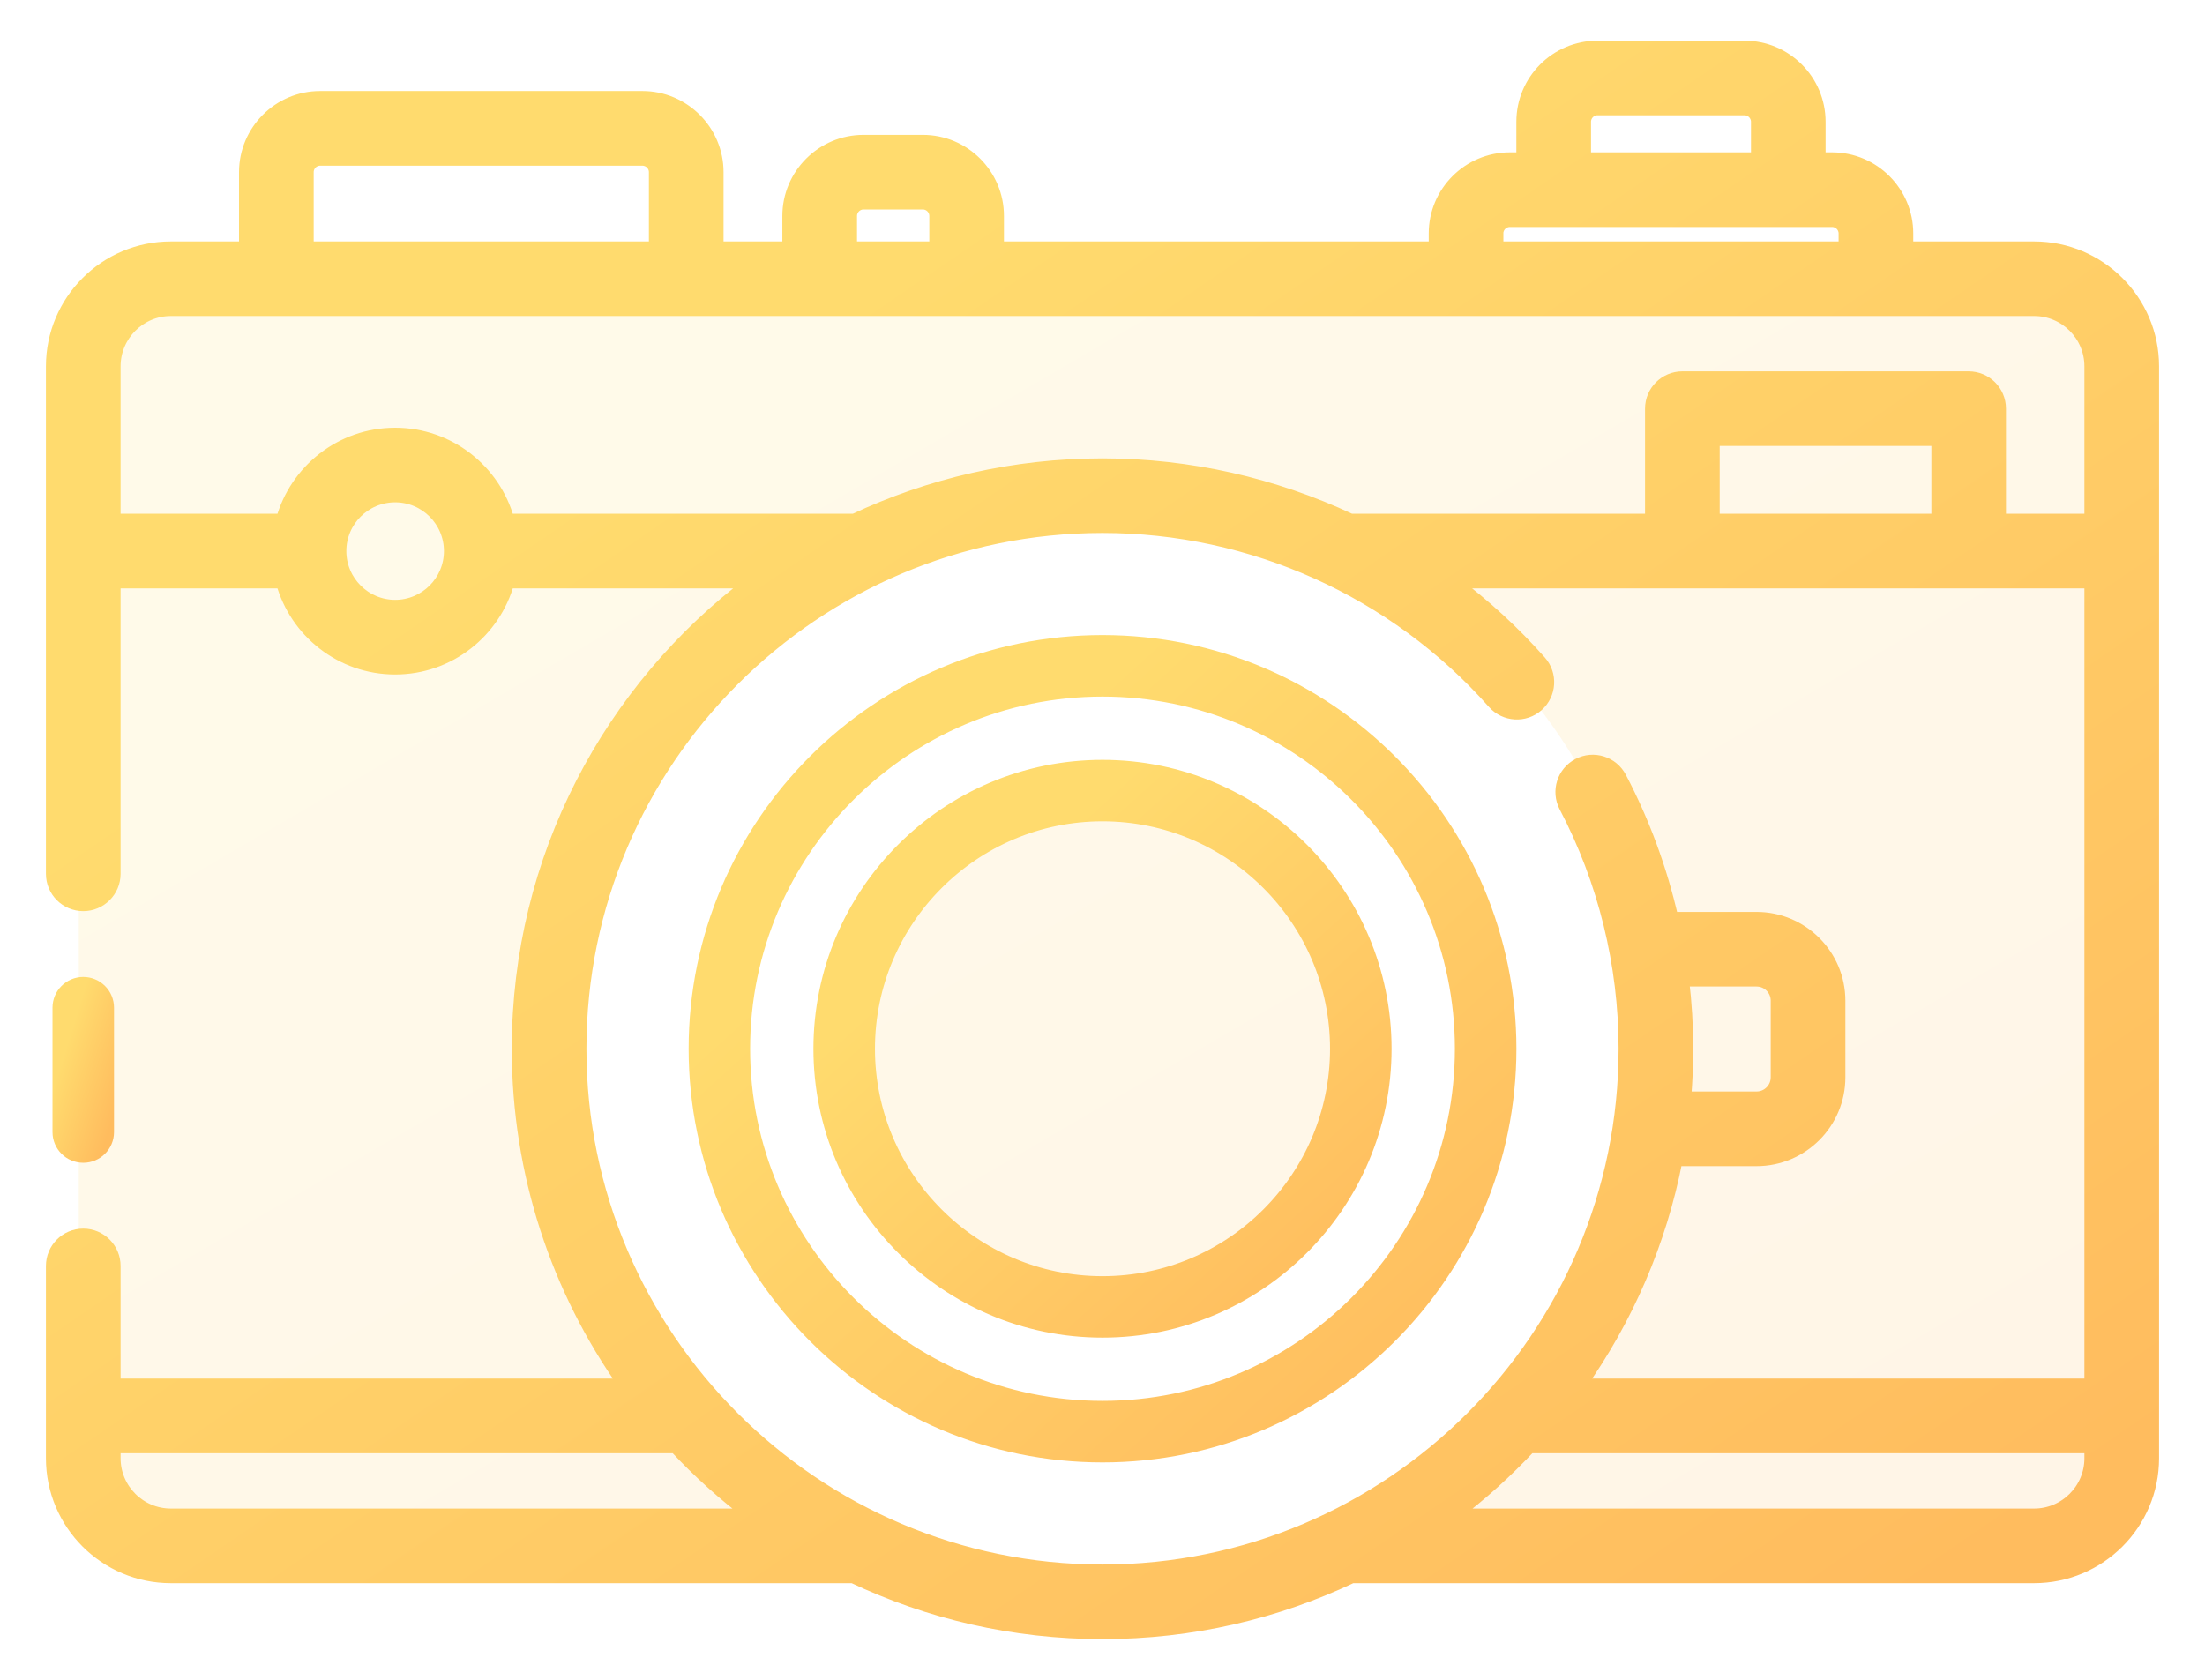
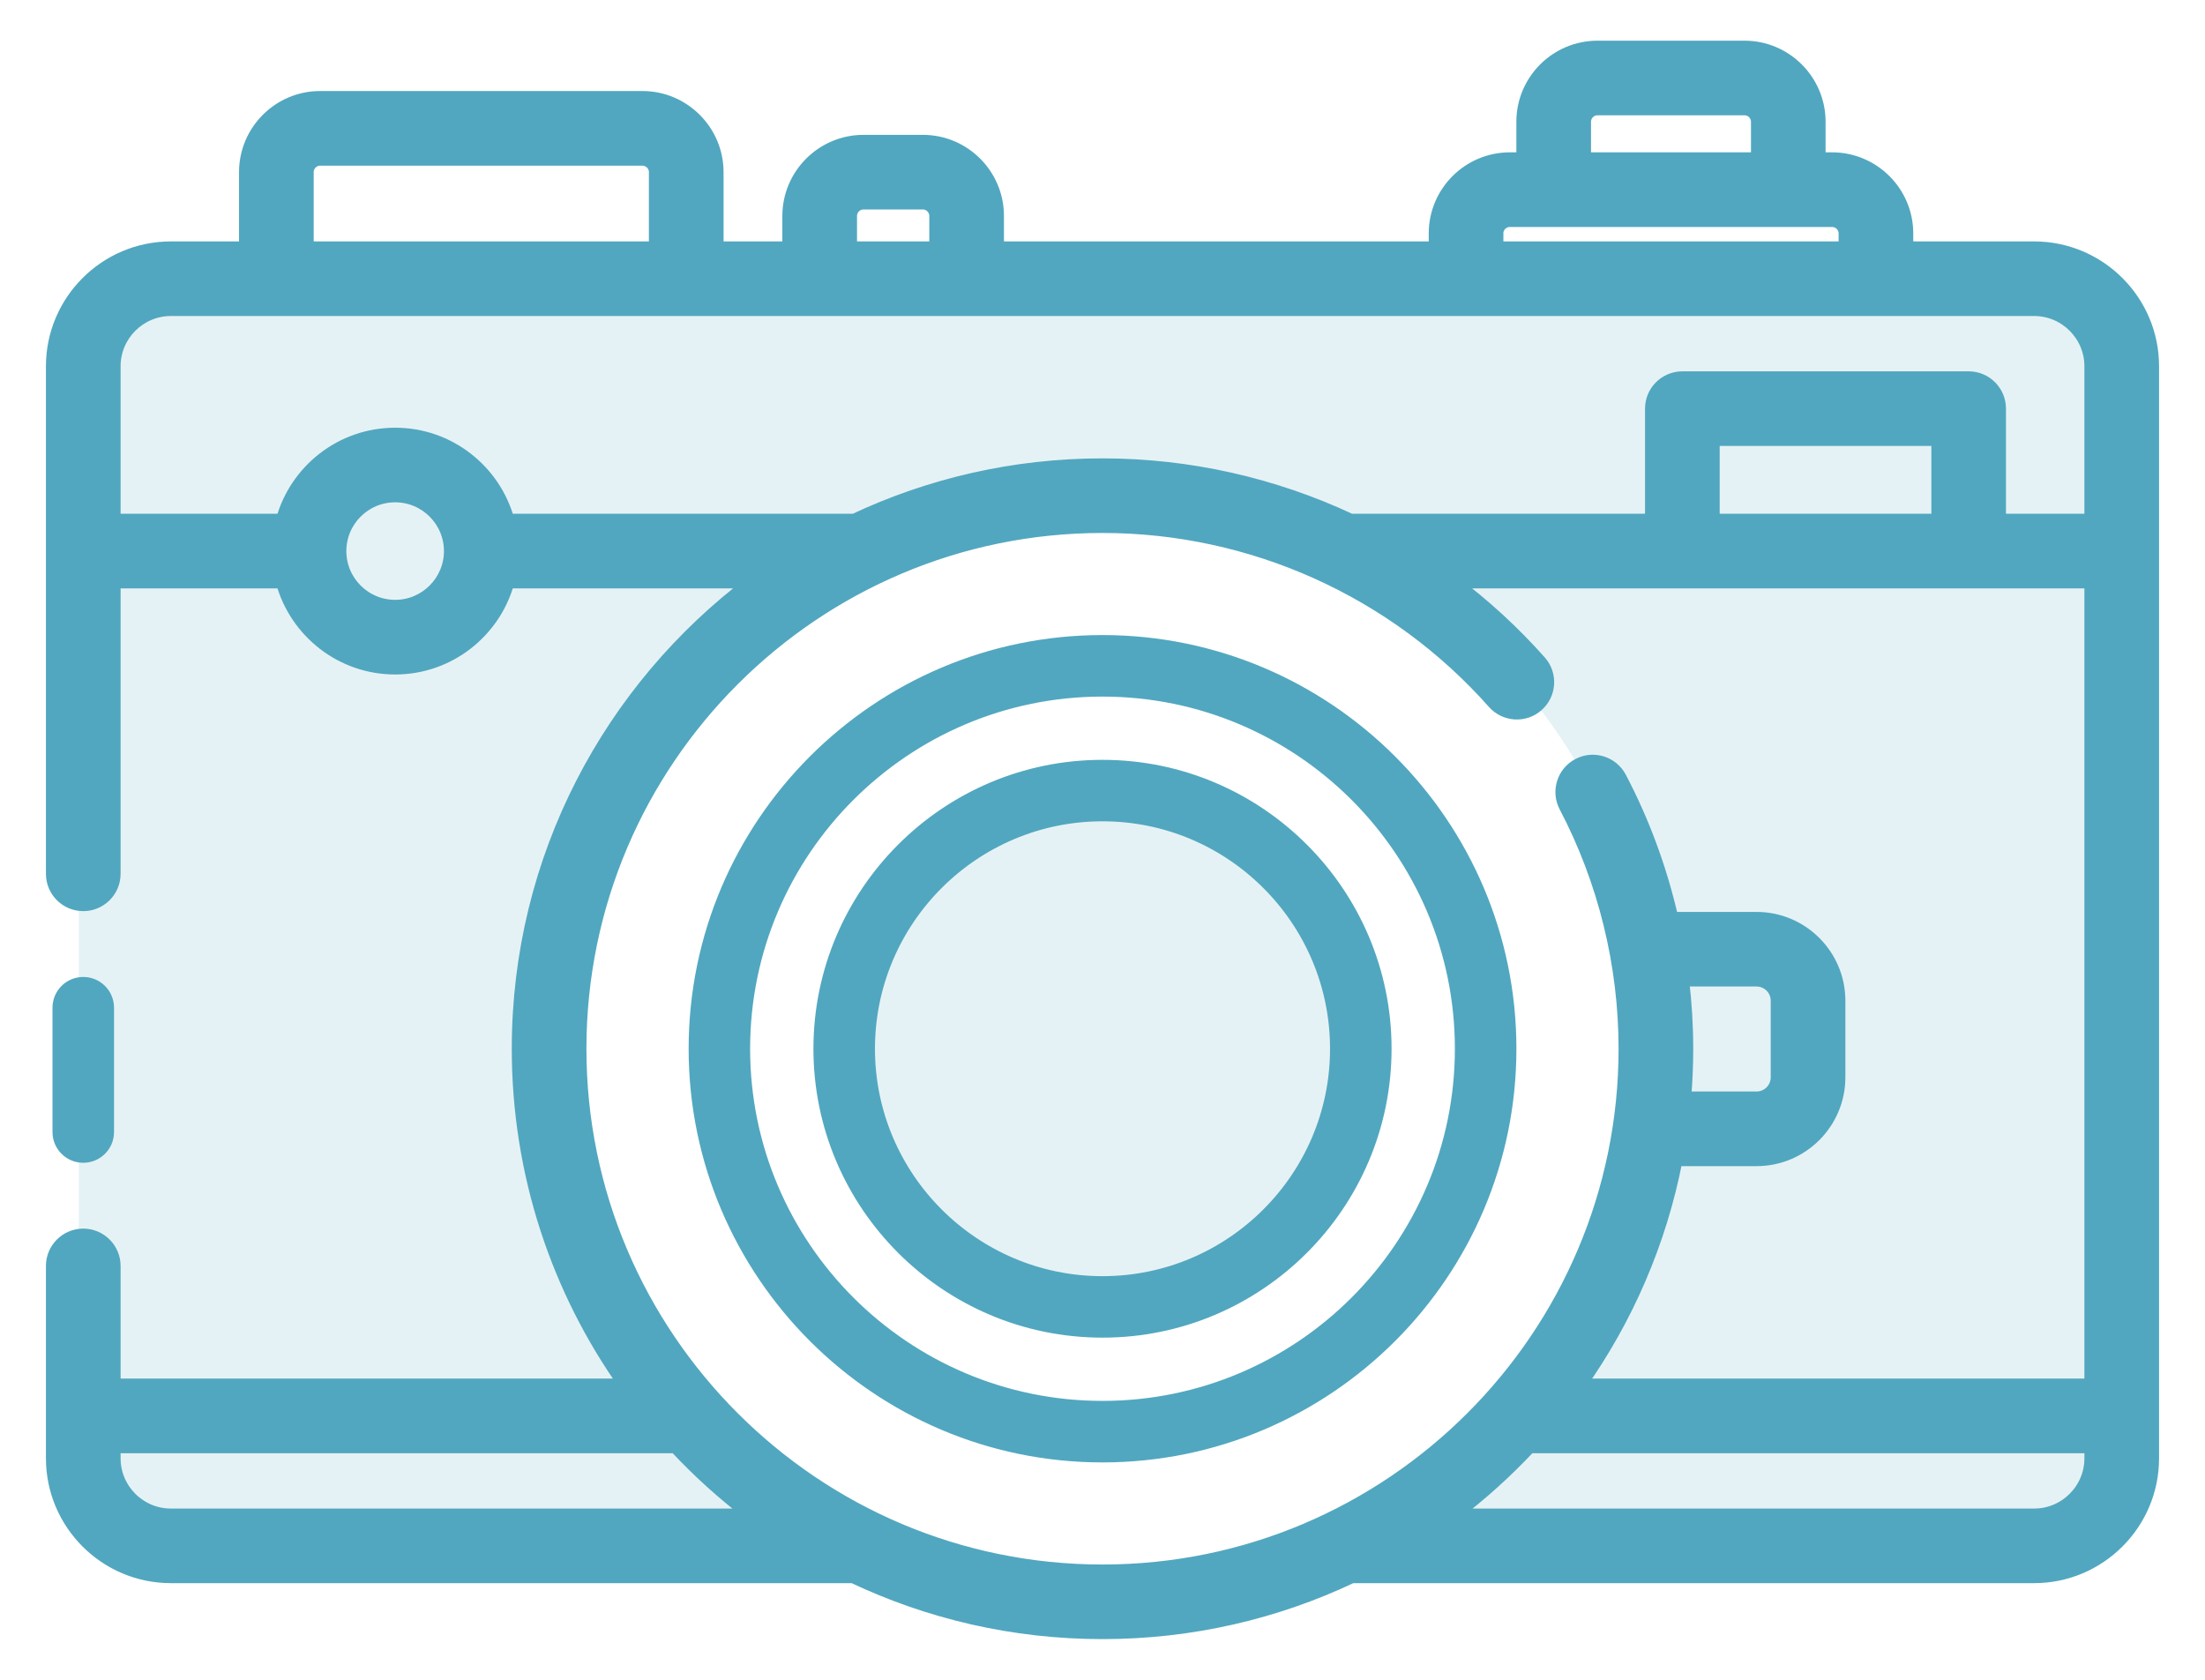
<svg xmlns="http://www.w3.org/2000/svg" width="42" height="32" viewBox="0 0 42 32" fill="none">
  <path opacity="0.15" fill-rule="evenodd" clip-rule="evenodd" d="M1.5 6.898C1.5 5.794 2.395 4.898 3.5 4.898H38.3C39.405 4.898 40.3 5.794 40.3 6.898V27.887C40.3 28.992 39.405 29.887 38.3 29.887H24.211C28.439 28.531 31.5 24.569 31.5 19.892C31.5 14.095 26.799 9.396 21 9.396C15.201 9.396 10.5 14.095 10.5 19.892C10.5 24.569 13.561 28.531 17.789 29.887H3.5C2.395 29.887 1.5 28.992 1.5 27.887V6.898ZM21 24.889C23.761 24.889 26 22.652 26 19.892C26 17.131 23.761 14.894 21 14.894C18.239 14.894 16 17.131 16 19.892C16 22.652 18.239 24.889 21 24.889Z" fill="url(#paint0_linear)" />
  <path d="M2.047 21.566C2.047 21.82 1.84 22.026 1.586 22.026C1.331 22.026 1.125 21.82 1.125 21.566V19.197C1.125 18.942 1.331 18.736 1.586 18.736C1.84 18.736 2.047 18.942 2.047 19.197V21.566Z" fill="url(#paint1_linear)" stroke="url(#paint2_linear)" stroke-width="0.25" />
  <path d="M38.745 4.724H36.318V4.447C36.318 3.665 35.681 3.027 34.897 3.027H34.648V2.32C34.648 1.537 34.011 0.9 33.228 0.9H30.428C29.645 0.9 29.008 1.537 29.008 2.32V3.027H28.759C27.976 3.027 27.339 3.664 27.339 4.447V4.724H18.998V4.114C18.998 3.331 18.361 2.694 17.578 2.694H16.448C15.665 2.694 15.027 3.331 15.027 4.114V4.724H13.657V3.279C13.657 2.497 13.019 1.859 12.236 1.859H6.098C5.315 1.859 4.678 2.497 4.678 3.279V4.724H3.255C2.012 4.724 1 5.735 1 6.978V16.646C1 16.97 1.262 17.232 1.586 17.232C1.909 17.232 2.172 16.97 2.172 16.646V11.084H5.379C5.637 12.028 6.502 12.724 7.527 12.724C8.552 12.724 9.416 12.028 9.674 11.084H14.328C11.625 13.115 9.873 16.346 9.873 19.978C9.873 22.363 10.628 24.575 11.912 26.387H2.172V24.116C2.172 23.793 1.909 23.53 1.586 23.53C1.262 23.53 1 23.793 1 24.116V27.78C1 29.023 2.012 30.034 3.255 30.034H16.249C17.691 30.717 19.301 31.1 21 31.1C22.699 31.1 24.31 30.717 25.752 30.033C25.757 30.033 25.761 30.034 25.766 30.034H38.745C39.988 30.034 41 29.023 41 27.78V6.978C41 5.735 39.988 4.724 38.745 4.724ZM30.18 2.32C30.18 2.183 30.291 2.071 30.429 2.071H33.228C33.365 2.071 33.477 2.183 33.477 2.32V3.027H30.18V2.32H30.18ZM28.51 4.447C28.51 4.31 28.622 4.199 28.759 4.199H34.897C35.034 4.199 35.146 4.31 35.146 4.447V4.724H28.511V4.447H28.51ZM16.199 4.114C16.199 3.977 16.311 3.865 16.448 3.865H17.578C17.715 3.865 17.826 3.977 17.826 4.114V4.724H16.199V4.114ZM5.85 3.279C5.85 3.142 5.961 3.031 6.098 3.031H12.236C12.373 3.031 12.485 3.142 12.485 3.279V4.724H5.85V3.279ZM7.527 11.552C6.945 11.552 6.472 11.079 6.472 10.498C6.472 9.917 6.945 9.444 7.527 9.444C8.108 9.444 8.581 9.917 8.581 10.498C8.581 11.079 8.108 11.552 7.527 11.552ZM9.674 9.912C9.416 8.969 8.552 8.273 7.527 8.273C6.501 8.273 5.637 8.969 5.379 9.912H2.172V6.978C2.172 6.381 2.658 5.895 3.255 5.895H38.745C39.342 5.895 39.828 6.381 39.828 6.978V9.912H38.084V7.784C38.084 7.461 37.822 7.199 37.498 7.199H32.045C31.722 7.199 31.459 7.461 31.459 7.784V9.912H25.727C24.263 9.226 22.651 8.857 21 8.857C19.31 8.857 17.707 9.236 16.271 9.912H9.674ZM32.631 9.912V8.37H36.913V9.912H32.631ZM3.255 28.863C2.658 28.863 2.172 28.377 2.172 27.78V27.559H12.867C13.31 28.034 13.794 28.471 14.314 28.863H3.255ZM11.045 19.979C11.045 14.492 15.511 10.028 21 10.028C23.847 10.028 26.564 11.251 28.454 13.384C28.669 13.626 29.039 13.649 29.281 13.434C29.523 13.219 29.546 12.849 29.331 12.607C28.828 12.04 28.273 11.531 27.676 11.084H39.828V26.387H30.088C30.983 25.123 31.62 23.665 31.925 22.09H33.458C34.322 22.09 35.025 21.387 35.025 20.523V19.064C35.025 18.2 34.322 17.497 33.458 17.497H31.845C31.632 16.565 31.301 15.661 30.857 14.816C30.706 14.53 30.352 14.419 30.066 14.57C29.779 14.72 29.669 15.074 29.819 15.361C30.562 16.775 30.955 18.372 30.955 19.979C30.955 25.465 26.489 29.929 21 29.929C15.511 29.929 11.045 25.465 11.045 19.979ZM32.048 18.668H33.458C33.676 18.668 33.853 18.845 33.853 19.063V20.523C33.853 20.741 33.676 20.918 33.458 20.918H32.087C32.113 20.608 32.127 20.295 32.127 19.978C32.127 19.54 32.1 19.102 32.048 18.668ZM38.745 28.863H27.686C28.206 28.471 28.69 28.034 29.134 27.559H39.828V27.78C39.828 28.377 39.342 28.863 38.745 28.863Z" fill="url(#paint3_linear)" stroke="url(#paint4_linear)" stroke-width="0.25" />
  <path d="M13.242 19.979C13.242 15.702 16.722 12.223 21 12.223C25.278 12.223 28.759 15.702 28.759 19.979C28.759 24.255 25.278 27.734 21 27.734C16.722 27.734 13.242 24.255 13.242 19.979ZM14.163 19.979C14.163 23.747 17.23 26.812 21 26.812C24.77 26.812 27.837 23.747 27.837 19.979C27.837 16.21 24.77 13.145 21 13.145C17.23 13.145 14.163 16.21 14.163 19.979Z" fill="url(#paint5_linear)" stroke="url(#paint6_linear)" stroke-width="0.25" />
  <path d="M15.619 19.979C15.619 17.013 18.033 14.6 21 14.6C23.967 14.6 26.381 17.013 26.381 19.979C26.381 22.944 23.967 25.357 21 25.357C18.033 25.357 15.619 22.944 15.619 19.979ZM16.541 19.979C16.541 22.436 18.541 24.436 21 24.436C23.459 24.436 25.459 22.436 25.459 19.979C25.459 17.52 23.459 15.521 21 15.521C18.541 15.521 16.541 17.52 16.541 19.979Z" fill="url(#paint7_linear)" stroke="url(#paint8_linear)" stroke-width="0.25" />
  <defs>
    <linearGradient id="paint0_linear" x1="3.699" y1="4.898" x2="22.569" y2="37.252" gradientUnits="userSpaceOnUse">
-       <stop offset="0.259" stop-color="#FFDB6E" />
-       <stop offset="1" stop-color="#FFBC5E" />
+       <stop offset="0.259" stop-color="#51A7BF" />
+       <stop offset="1" stop-color="#51A7BF" />
    </linearGradient>
    <linearGradient id="paint1_linear" x1="1.177" y1="18.736" x2="2.789" y2="19.235" gradientUnits="userSpaceOnUse">
-       <stop offset="0.259" stop-color="#FFDB6E" />
-       <stop offset="1" stop-color="#FFBC5E" />
+       <stop offset="0.259" stop-color="#51A7BF" />
+       <stop offset="1" stop-color="#51A7BF" />
    </linearGradient>
    <linearGradient id="paint2_linear" x1="1.177" y1="18.736" x2="2.789" y2="19.235" gradientUnits="userSpaceOnUse">
-       <stop offset="0.259" stop-color="#FFDB6E" />
-       <stop offset="1" stop-color="#FFBC5E" />
+       <stop offset="0.259" stop-color="#51A7BF" />
+       <stop offset="1" stop-color="#51A7BF" />
    </linearGradient>
    <linearGradient id="paint3_linear" x1="3.267" y1="0.9" x2="27.682" y2="36.609" gradientUnits="userSpaceOnUse">
-       <stop offset="0.259" stop-color="#FFDB6E" />
-       <stop offset="1" stop-color="#FFBC5E" />
+       <stop offset="0.259" stop-color="#51A7BF" />
+       <stop offset="1" stop-color="#51A7BF" />
    </linearGradient>
    <linearGradient id="paint4_linear" x1="3.267" y1="0.9" x2="27.682" y2="36.609" gradientUnits="userSpaceOnUse">
-       <stop offset="0.259" stop-color="#FFDB6E" />
-       <stop offset="1" stop-color="#FFBC5E" />
+       <stop offset="0.259" stop-color="#51A7BF" />
+       <stop offset="1" stop-color="#51A7BF" />
    </linearGradient>
    <linearGradient id="paint5_linear" x1="14.121" y1="12.223" x2="27.511" y2="27.015" gradientUnits="userSpaceOnUse">
-       <stop offset="0.259" stop-color="#FFDB6E" />
-       <stop offset="1" stop-color="#FFBC5E" />
+       <stop offset="0.259" stop-color="#51A7BF" />
+       <stop offset="1" stop-color="#51A7BF" />
    </linearGradient>
    <linearGradient id="paint6_linear" x1="14.121" y1="12.223" x2="27.511" y2="27.015" gradientUnits="userSpaceOnUse">
-       <stop offset="0.259" stop-color="#FFDB6E" />
-       <stop offset="1" stop-color="#FFBC5E" />
+       <stop offset="0.259" stop-color="#51A7BF" />
+       <stop offset="1" stop-color="#51A7BF" />
    </linearGradient>
    <linearGradient id="paint7_linear" x1="16.229" y1="14.6" x2="25.516" y2="24.859" gradientUnits="userSpaceOnUse">
-       <stop offset="0.259" stop-color="#FFDB6E" />
-       <stop offset="1" stop-color="#FFBC5E" />
+       <stop offset="0.259" stop-color="#51A7BF" />
+       <stop offset="1" stop-color="#51A7BF" />
    </linearGradient>
    <linearGradient id="paint8_linear" x1="16.229" y1="14.6" x2="25.516" y2="24.859" gradientUnits="userSpaceOnUse">
-       <stop offset="0.259" stop-color="#FFDB6E" />
-       <stop offset="1" stop-color="#FFBC5E" />
+       <stop offset="0.259" stop-color="#51A7BF" />
+       <stop offset="1" stop-color="#51A7BF" />
    </linearGradient>
  </defs>
</svg>
